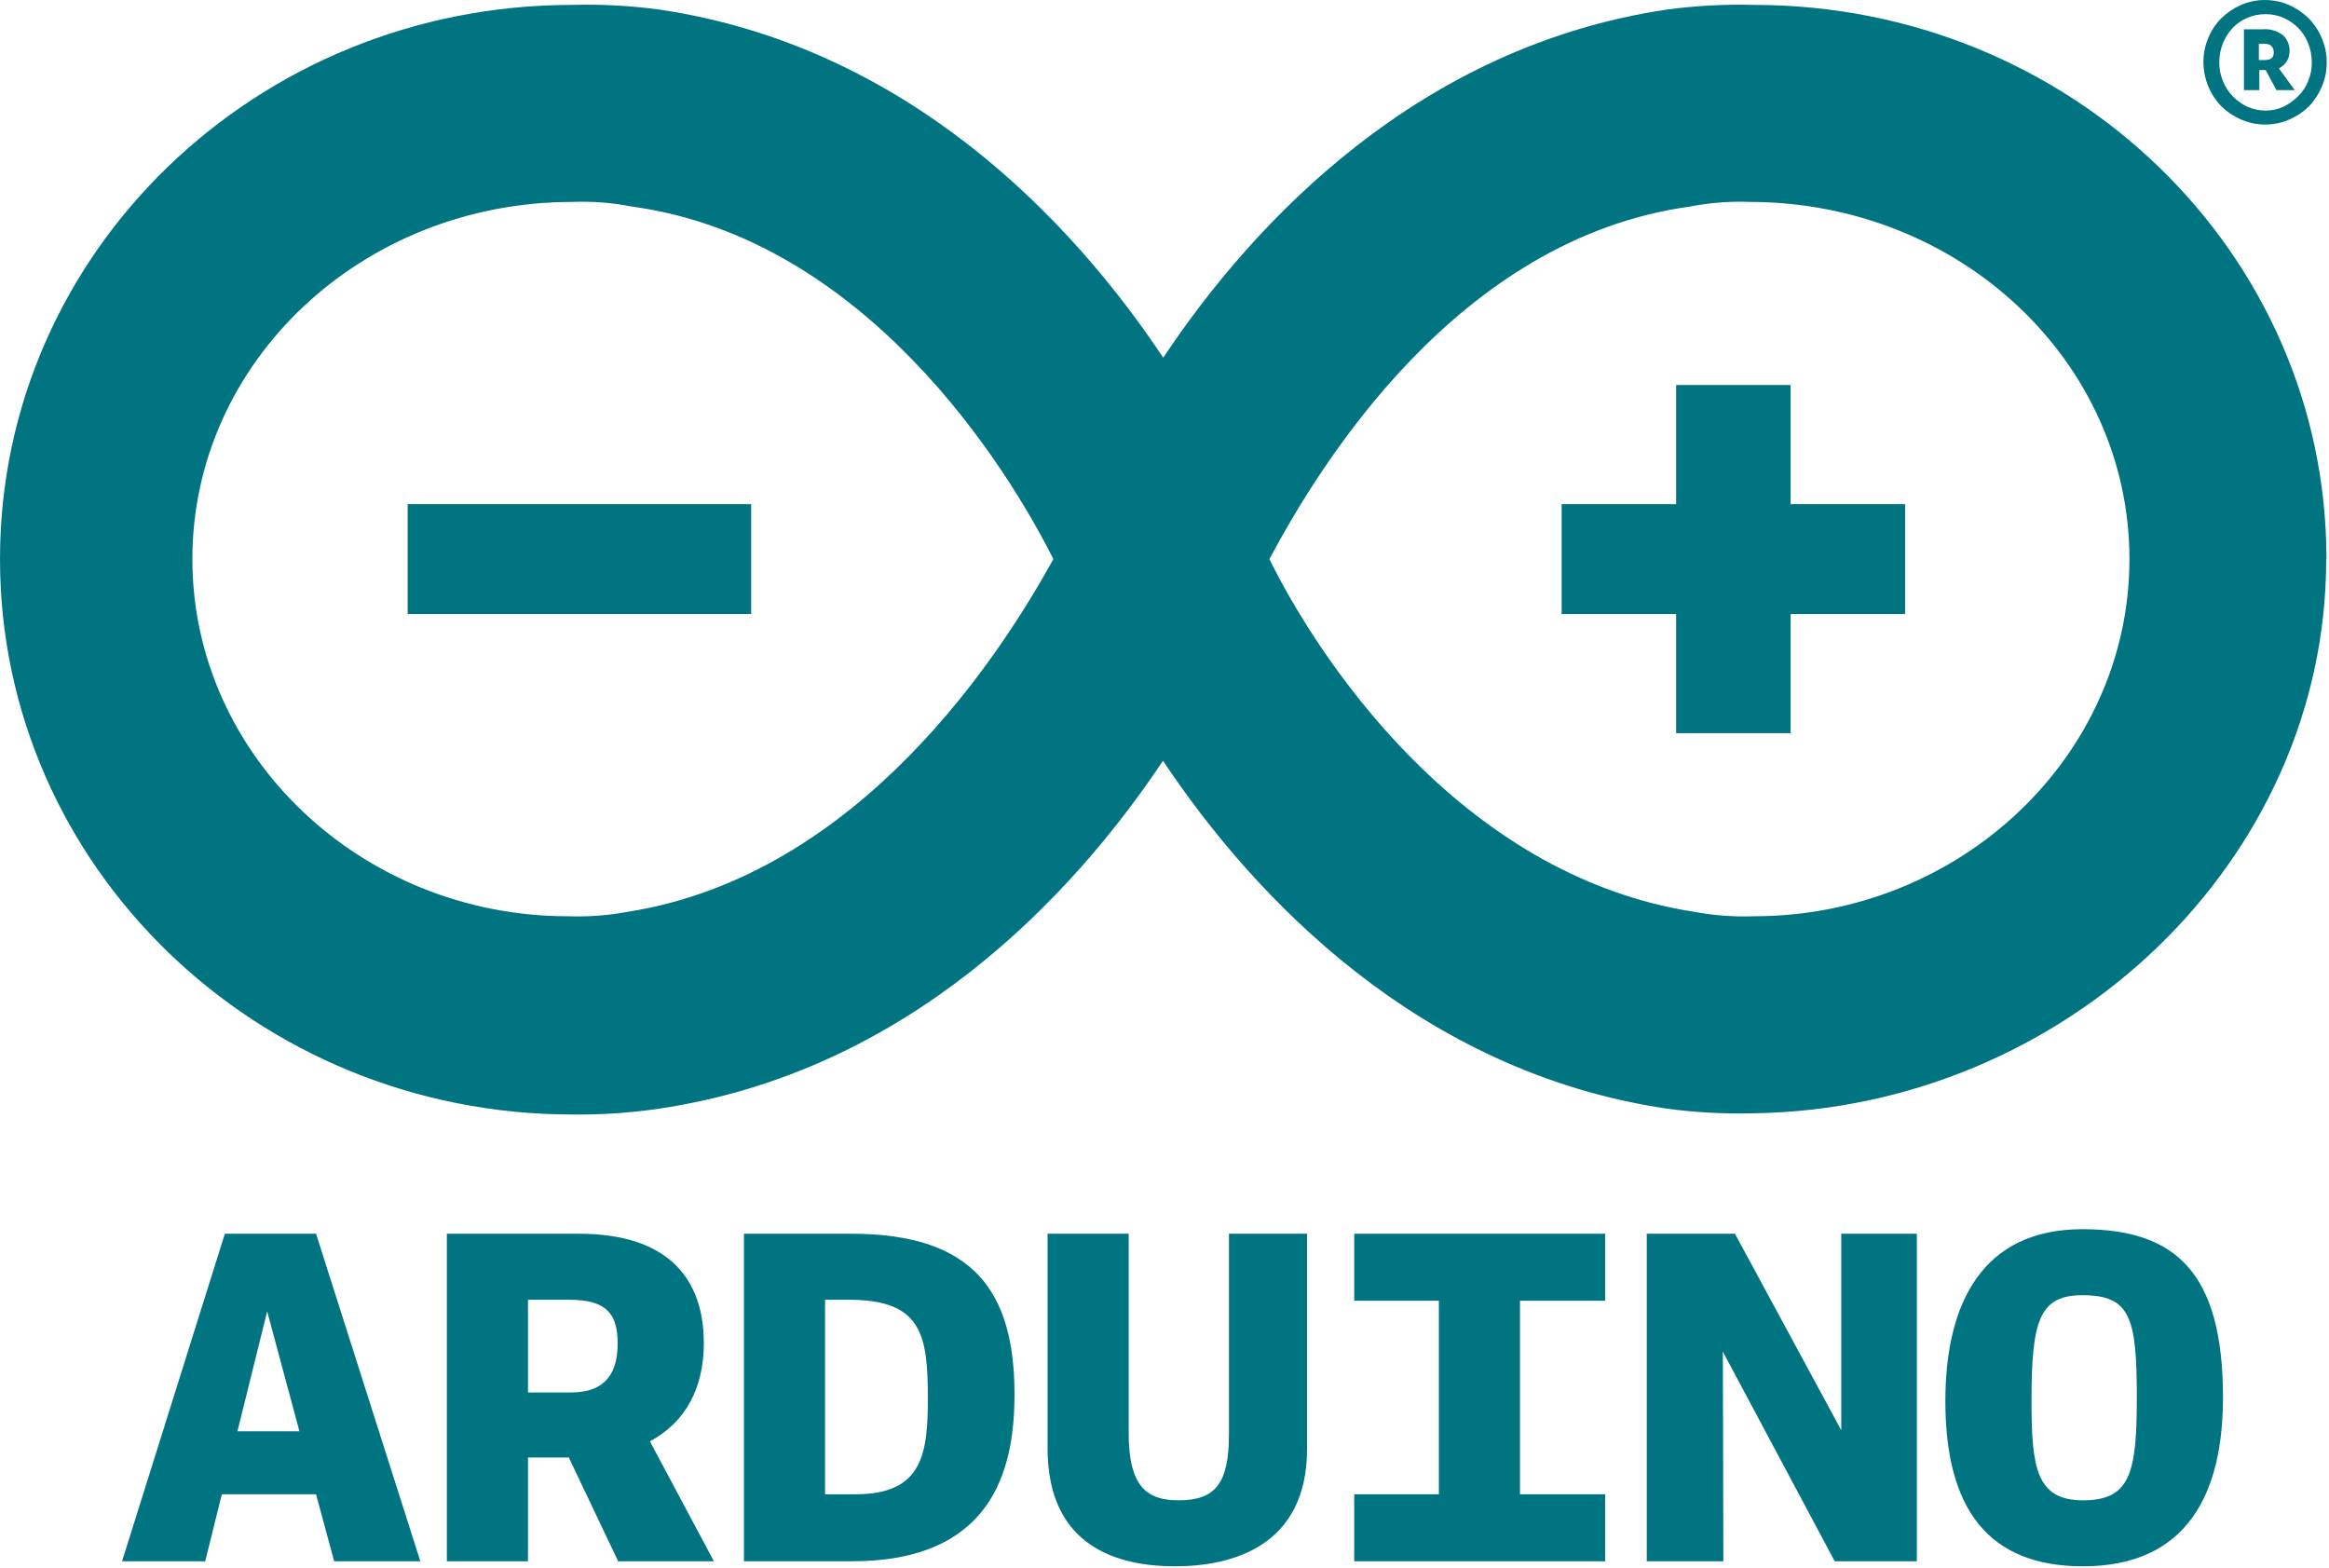
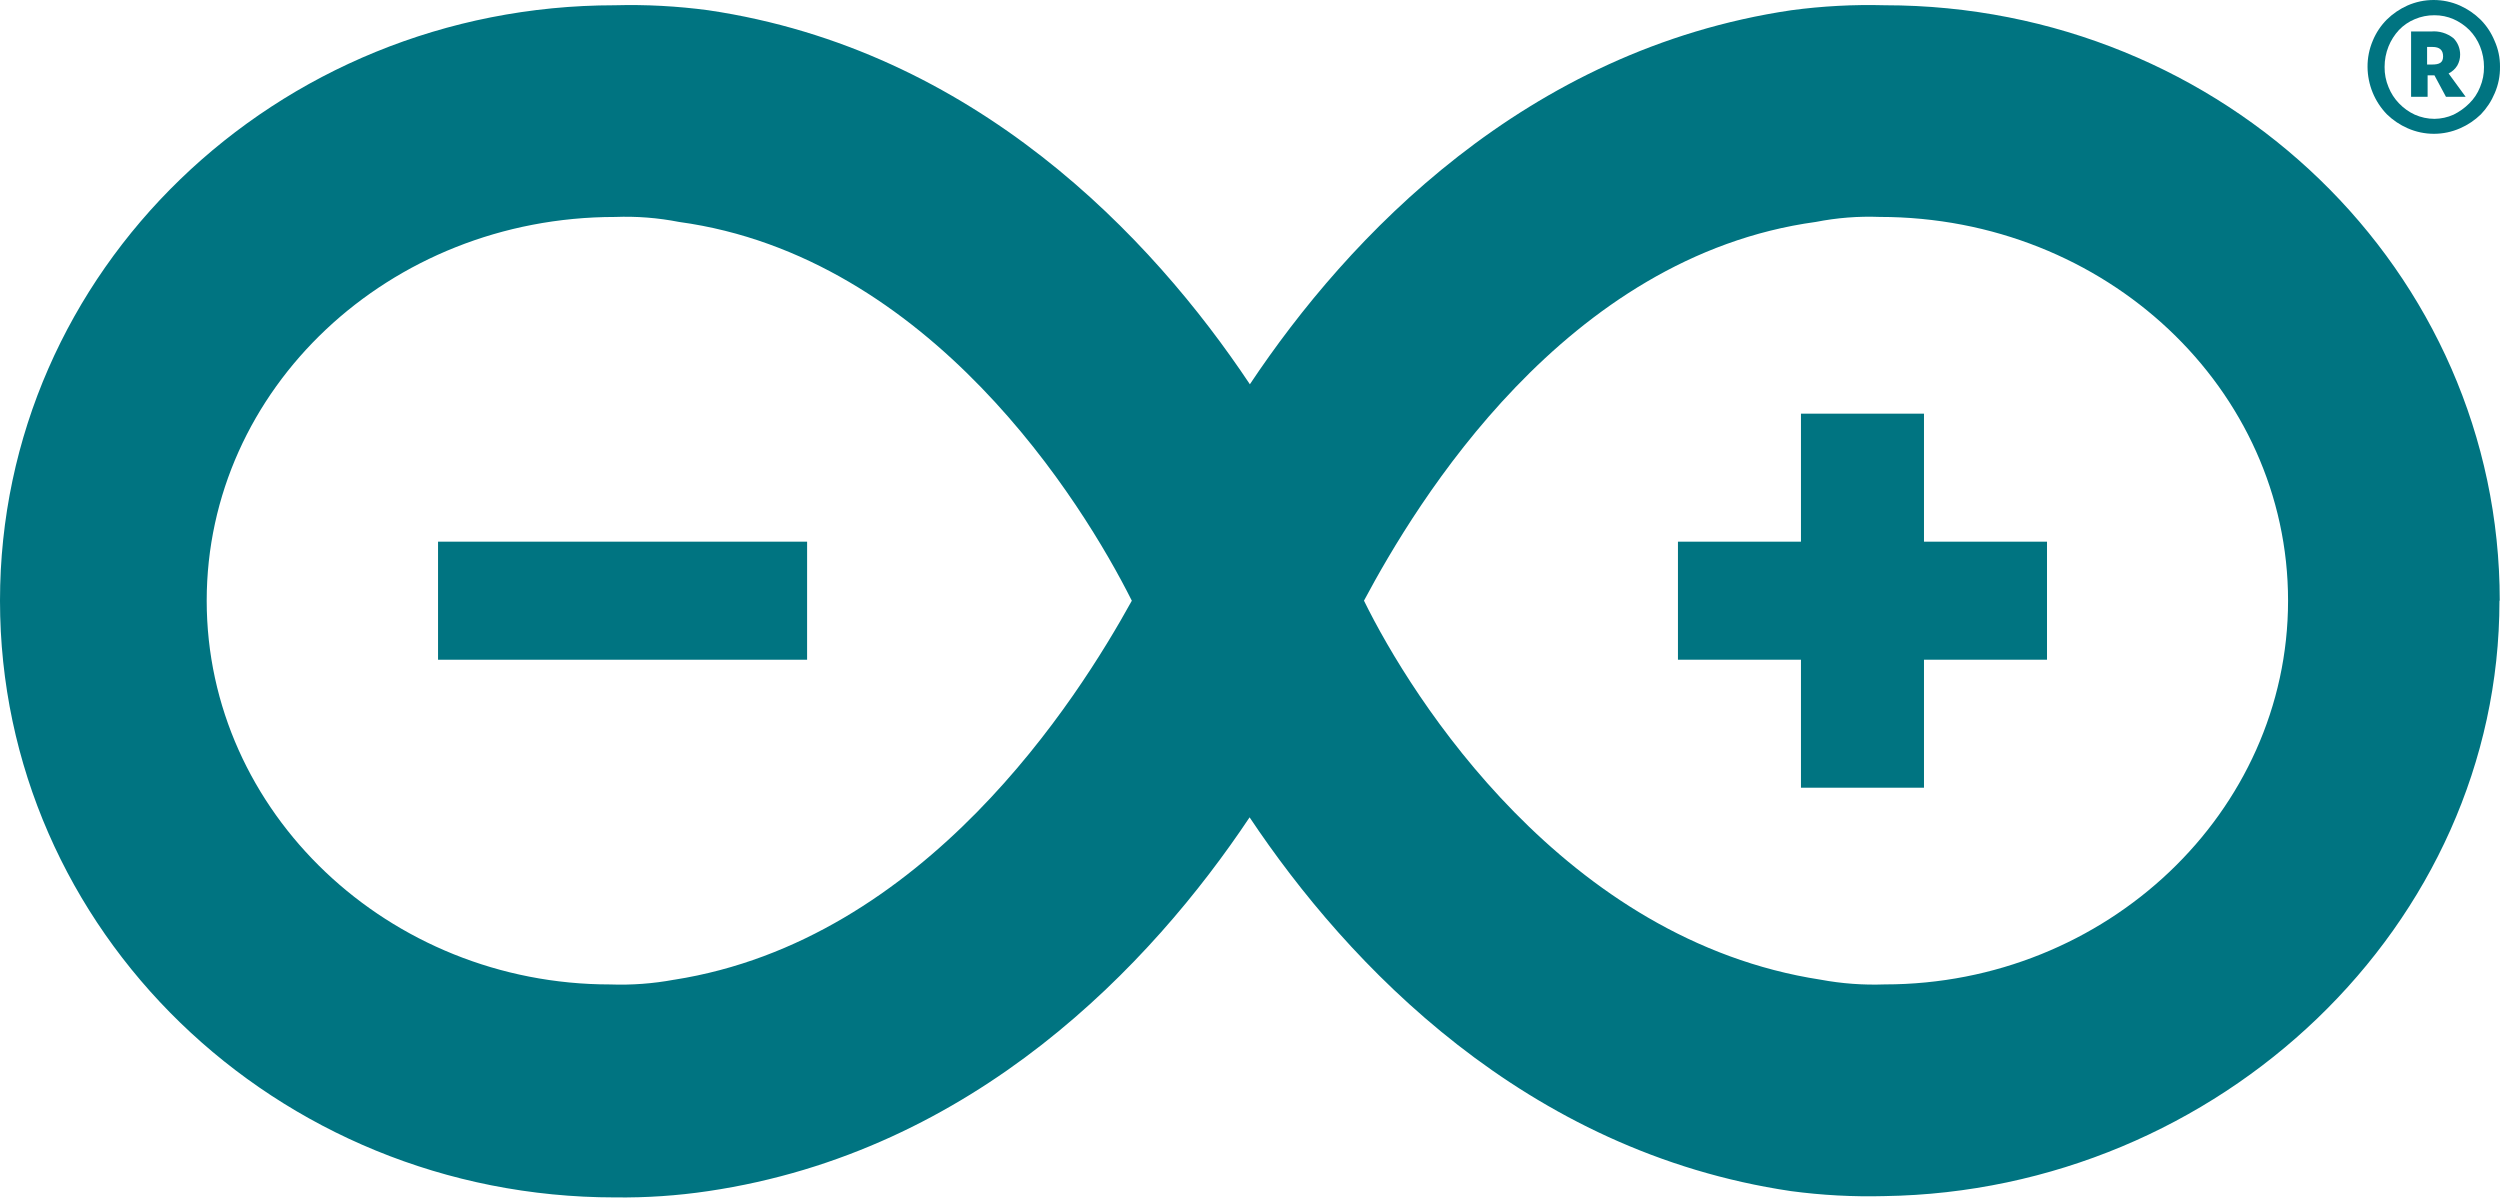
- <svg xmlns="http://www.w3.org/2000/svg" width="162" height="109" viewBox="0 0 162 109" fill="none">
-   <path d="M161.823 38.886C161.823 17.542 143.994 0.341 122.004 0.341C119.984 0.287 117.962 0.395 115.959 0.663C98.758 3.21 87.279 15.317 80.912 24.877C74.544 15.317 63.082 3.21 45.847 0.663C43.844 0.395 41.822 0.287 39.802 0.341C17.846 0.341 0 17.542 0 38.886C0 60.23 17.846 77.517 39.819 77.517C41.836 77.541 43.852 77.405 45.847 77.109C63.065 74.562 74.527 62.455 80.895 52.912C87.262 62.455 98.741 74.562 115.942 77.109C117.945 77.377 119.967 77.485 121.987 77.432C143.654 77.109 161.806 59.908 161.806 38.886H161.823ZM43.64 63.423C42.274 63.676 40.885 63.779 39.496 63.728C25.165 63.728 13.381 52.589 13.381 38.886C13.381 25.183 25.165 14.044 39.819 14.044C41.208 13.991 42.598 14.099 43.962 14.367C60.212 16.591 70.078 32.519 73.27 38.886C69.755 45.254 59.89 60.876 43.64 63.423ZM88.298 38.886C91.694 32.519 101.305 16.591 117.555 14.367C118.914 14.099 120.298 13.991 121.682 14.044C136.336 14.044 148.12 25.183 148.12 38.886C148.12 52.589 136.336 63.728 122.004 63.728C120.616 63.779 119.227 63.676 117.861 63.423C101.305 60.876 91.422 45.254 88.298 38.886Z" fill="#007481" />
-   <path d="M52.249 35.066H28.357V42.707H52.249V35.066Z" fill="#007481" />
-   <path d="M124.551 42.707H132.515V35.066H124.551V26.779H116.587V35.066H108.624V42.707H116.587V50.994H124.551V42.707Z" fill="#007481" />
-   <path d="M161.484 2.633C161.275 2.126 160.969 1.664 160.584 1.274C160.195 0.891 159.74 0.581 159.242 0.358C158.707 0.122 158.129 0 157.544 0C156.959 0 156.381 0.122 155.846 0.358C155.348 0.581 154.894 0.891 154.505 1.274C154.119 1.664 153.813 2.126 153.605 2.633C153.376 3.17 153.261 3.748 153.265 4.331C153.272 5.479 153.722 6.58 154.522 7.404C154.911 7.782 155.366 8.087 155.863 8.304C156.398 8.54 156.976 8.662 157.561 8.662C158.146 8.662 158.724 8.54 159.259 8.304C159.757 8.087 160.211 7.782 160.601 7.404C160.983 7.005 161.288 6.539 161.5 6.029C161.732 5.493 161.847 4.915 161.84 4.331C161.847 3.746 161.725 3.166 161.484 2.633ZM160.55 5.638C160.395 6.035 160.157 6.394 159.853 6.691C159.556 6.988 159.212 7.235 158.835 7.421C158.445 7.597 158.023 7.69 157.595 7.693C157.156 7.691 156.723 7.599 156.321 7.421C155.939 7.243 155.594 6.996 155.303 6.691C155.009 6.388 154.778 6.031 154.623 5.638C154.449 5.225 154.363 4.78 154.369 4.331C154.368 3.877 154.454 3.428 154.623 3.006C154.782 2.611 155.013 2.249 155.303 1.937C155.591 1.637 155.938 1.4 156.321 1.24C156.724 1.068 157.157 0.982 157.595 0.986C158.021 0.983 158.444 1.07 158.835 1.24C159.214 1.408 159.559 1.644 159.853 1.937C160.154 2.244 160.391 2.607 160.55 3.006C160.719 3.428 160.805 3.877 160.804 4.331C160.81 4.78 160.724 5.225 160.55 5.638Z" fill="#007481" />
-   <path d="M158.512 4.755C158.743 4.642 158.938 4.466 159.073 4.246C159.198 4.029 159.262 3.783 159.259 3.533C159.262 3.14 159.109 2.762 158.835 2.48C158.424 2.148 157.9 1.989 157.374 2.039H156.678H156.084V6.267H157.154V4.874H157.595L158.342 6.267H159.616L158.512 4.755ZM157.442 4.178H157.12V3.04H157.476C157.935 3.04 158.156 3.244 158.156 3.652C158.156 4.059 157.918 4.178 157.442 4.178Z" fill="#007481" />
-   <path d="M14.273 108.591L15.43 103.929H21.983L23.245 108.591H29.238L21.983 85.81H15.64L8.49 108.591H14.273ZM20.827 99.549H16.516L18.584 91.207L20.827 99.549Z" fill="#007481" />
-   <path d="M31.082 108.591H36.725V101.371H39.564L42.998 108.591H49.657L45.206 100.249C47.695 98.918 48.956 96.534 48.956 93.415C48.956 89.034 46.573 85.81 40.265 85.81H31.082V108.591ZM39.704 96.85H36.725V90.401H39.599C42.227 90.401 42.963 91.417 42.963 93.45C42.963 95.974 41.667 96.85 39.704 96.85Z" fill="#007481" />
-   <path d="M51.747 108.591H59.247C68.92 108.591 70.567 102.387 70.567 96.99C70.567 89.84 67.728 85.81 59.212 85.81H51.747V108.591ZM59.036 90.401C64.083 90.401 64.539 92.784 64.539 97.235C64.539 101.091 64.189 103.929 59.527 103.929H57.389V90.401H59.036Z" fill="#007481" />
-   <path d="M85.484 99.724C85.484 103.193 84.537 104.35 81.979 104.35C79.841 104.35 78.509 103.474 78.509 99.689V85.81H72.867V100.74C72.867 107.644 77.843 108.941 81.734 108.941C85.764 108.941 90.916 107.504 90.916 100.775V85.81H85.484V99.724Z" fill="#007481" />
-   <path d="M94.197 108.591H111.651V103.929H105.727V90.471H111.651V85.81H94.197V90.471H100.085V103.929H94.197V108.591Z" fill="#007481" />
-   <path d="M119.838 94.011L127.619 108.591H133.331V85.81H128.074V99.478L120.679 85.81H114.546V108.591H119.873L119.838 94.011Z" fill="#007481" />
-   <path d="M144.848 85.494C137.944 85.494 135.315 90.576 135.315 97.446C135.315 104.981 138.329 108.941 144.883 108.941C152.208 108.941 154.626 103.789 154.626 97.2C154.626 88.508 151.332 85.494 144.848 85.494ZM144.883 104.35C141.624 104.35 141.308 102.037 141.308 97.446C141.308 91.873 141.834 90.086 144.848 90.086C148.178 90.086 148.633 91.628 148.633 97.2C148.633 102.457 148.178 104.35 144.883 104.35Z" fill="#007481" />
+ <svg xmlns="http://www.w3.org/2000/svg" width="161.84" height="77.519" viewBox="0 0 161.84 77.519" fill="none" version="1.1" id="svg26">
+   <defs id="defs30" />
+   <path d="m 161.823,38.886 c 0,-21.344 -17.829,-38.546 -39.819,-38.546 -2.02,-0.054 -4.042,0.054 -6.045,0.323 C 98.758,3.21 87.279,15.317 80.912,24.877 74.544,15.317 63.082,3.21 45.847,0.663 43.844,0.395 41.822,0.287 39.802,0.341 17.846,0.341 0,17.542 0,38.886 c 0,21.344 17.846,38.63 39.819,38.63 2.017,0.025 4.033,-0.111 6.028,-0.408 17.218,-2.547 28.68,-14.654 35.047,-24.197 6.368,9.543 17.846,21.65 35.047,24.197 2.003,0.268 4.025,0.376 6.045,0.323 21.667,-0.323 39.819,-17.524 39.819,-38.545 z M 43.64,63.423 c -1.366,0.254 -2.755,0.356 -4.143,0.306 -14.331,0 -26.116,-11.139 -26.116,-24.842 0,-13.703 11.784,-24.842 26.438,-24.842 1.389,-0.053 2.779,0.055 4.143,0.323 16.25,2.224 26.116,18.152 29.308,24.52 -3.515,6.368 -13.38,21.99 -29.631,24.537 z M 88.298,38.886 c 3.396,-6.368 13.007,-22.295 29.257,-24.52 1.359,-0.268 2.743,-0.376 4.127,-0.323 14.654,0 26.438,11.139 26.438,24.842 0,13.703 -11.784,24.842 -26.116,24.842 -1.388,0.05 -2.777,-0.052 -4.143,-0.306 -16.556,-2.547 -26.439,-18.169 -29.563,-24.537 z" fill="#007481" id="path2" />
+   <path d="M 52.249,35.066 H 28.357 v 7.641 h 23.891 z" fill="#007481" id="path4" />
+   <path d="m 124.551,42.707 h 7.964 V 35.066 h -7.964 v -8.287 h -7.964 v 8.287 h -7.963 v 7.641 h 7.963 v 8.286 h 7.964 z" fill="#007481" id="path6" />
+   <path d="M 161.484,2.633 C 161.275,2.126 160.969,1.664 160.584,1.274 160.195,0.891 159.74,0.581 159.242,0.358 158.707,0.122 158.129,0 157.544,0 c -0.585,0 -1.163,0.122 -1.698,0.358 -0.498,0.223 -0.952,0.534 -1.341,0.917 -0.386,0.39 -0.692,0.851 -0.9,1.358 -0.229,0.537 -0.344,1.115 -0.34,1.698 0.007,1.148 0.457,2.25 1.257,3.073 0.389,0.378 0.844,0.683 1.341,0.9 0.535,0.236 1.113,0.358 1.698,0.358 0.585,0 1.163,-0.122 1.698,-0.358 0.498,-0.217 0.952,-0.522 1.342,-0.9 0.382,-0.399 0.687,-0.865 0.899,-1.375 0.232,-0.536 0.347,-1.114 0.34,-1.698 0.007,-0.585 -0.115,-1.165 -0.356,-1.698 z m -0.934,3.006 c -0.155,0.396 -0.393,0.755 -0.697,1.053 -0.297,0.297 -0.641,0.544 -1.018,0.73 -0.39,0.176 -0.812,0.268 -1.24,0.272 -0.439,-0.002 -0.872,-0.094 -1.274,-0.272 -0.382,-0.178 -0.727,-0.426 -1.018,-0.73 -0.294,-0.303 -0.525,-0.661 -0.68,-1.053 -0.174,-0.414 -0.26,-0.859 -0.254,-1.307 -0.001,-0.454 0.085,-0.903 0.254,-1.324 0.159,-0.395 0.39,-0.758 0.68,-1.07 0.288,-0.3 0.635,-0.537 1.018,-0.696 0.403,-0.172 0.836,-0.259 1.274,-0.255 0.426,-0.003 0.849,0.084 1.24,0.255 0.379,0.168 0.724,0.404 1.018,0.696 0.301,0.307 0.538,0.671 0.697,1.07 0.169,0.421 0.255,0.871 0.254,1.324 0.006,0.449 -0.08,0.894 -0.254,1.307 z" fill="#007481" id="path8" />
+   <path d="m 158.512,4.755 c 0.231,-0.113 0.426,-0.29 0.561,-0.509 0.125,-0.217 0.189,-0.463 0.186,-0.713 0.003,-0.393 -0.15,-0.771 -0.424,-1.053 -0.411,-0.332 -0.935,-0.491 -1.461,-0.441 h -0.696 -0.594 v 4.228 h 1.07 v -1.392 h 0.441 l 0.747,1.392 h 1.274 z m -1.07,-0.577 H 157.12 V 3.04 h 0.356 c 0.459,0 0.68,0.204 0.68,0.611 0,0.408 -0.238,0.526 -0.714,0.526 z" fill="#007481" id="path10" />
+   <path d="m 14.273,108.591 1.157,-4.662 h 6.554 l 1.262,4.662 h 5.993 L 21.983,85.81 H 15.64 L 8.49,108.591 Z m 6.554,-9.043 h -4.311 l 2.068,-8.341 z" fill="#007481" id="path12" />
+   <path d="m 31.082,108.591 h 5.643 v -7.22 h 2.839 l 3.435,7.22 h 6.659 l -4.451,-8.342 c 2.488,-1.331 3.75,-3.715 3.75,-6.834 0,-4.381 -2.383,-7.605 -8.692,-7.605 h -9.182 z m 8.622,-11.741 h -2.979 V 90.401 h 2.874 c 2.628,0 3.365,1.016 3.365,3.049 0,2.523 -1.297,3.4 -3.259,3.4 z" fill="#007481" id="path14" />
+   <path d="m 51.747,108.591 h 7.5 c 9.673,0 11.32,-6.204 11.32,-11.601 0,-7.15 -2.839,-11.18 -11.355,-11.18 h -7.465 z m 7.29,-18.19 c 5.047,0 5.502,2.383 5.502,6.834 0,3.856 -0.35,6.694 -5.012,6.694 H 57.389 V 90.401 Z" fill="#007481" id="path16" />
+   <path d="m 85.484,99.724 c 0,3.469 -0.946,4.626 -3.505,4.626 -2.138,0 -3.47,-0.876 -3.47,-4.661 V 85.81 H 72.867 V 100.74 c 0,6.904 4.977,8.201 8.867,8.201 4.03,0 9.182,-1.437 9.182,-8.166 V 85.81 h -5.432 z" fill="#007481" id="path18" />
+   <path d="m 94.197,108.591 h 17.454 v -4.662 h -5.924 V 90.471 h 5.924 V 85.81 H 94.197 v 4.661 h 5.888 v 13.458 h -5.888 z" fill="#007481" id="path20" />
+   <path d="m 119.838,94.011 7.781,14.58 h 5.712 V 85.81 h -5.257 v 13.669 l -7.395,-13.669 h -6.133 v 22.781 h 5.327 z" fill="#007481" id="path22" />
+   <path d="m 144.848,85.494 c -6.904,0 -9.533,5.082 -9.533,11.951 0,7.535 3.014,11.495 9.568,11.495 7.325,0 9.743,-5.152 9.743,-11.741 0,-8.692 -3.294,-11.706 -9.778,-11.706 z m 0.035,18.856 c -3.259,0 -3.575,-2.313 -3.575,-6.904 0,-5.573 0.526,-7.36 3.54,-7.36 3.33,0 3.785,1.542 3.785,7.115 0,5.257 -0.455,7.15 -3.75,7.15 z" fill="#007481" id="path24" />
</svg>
